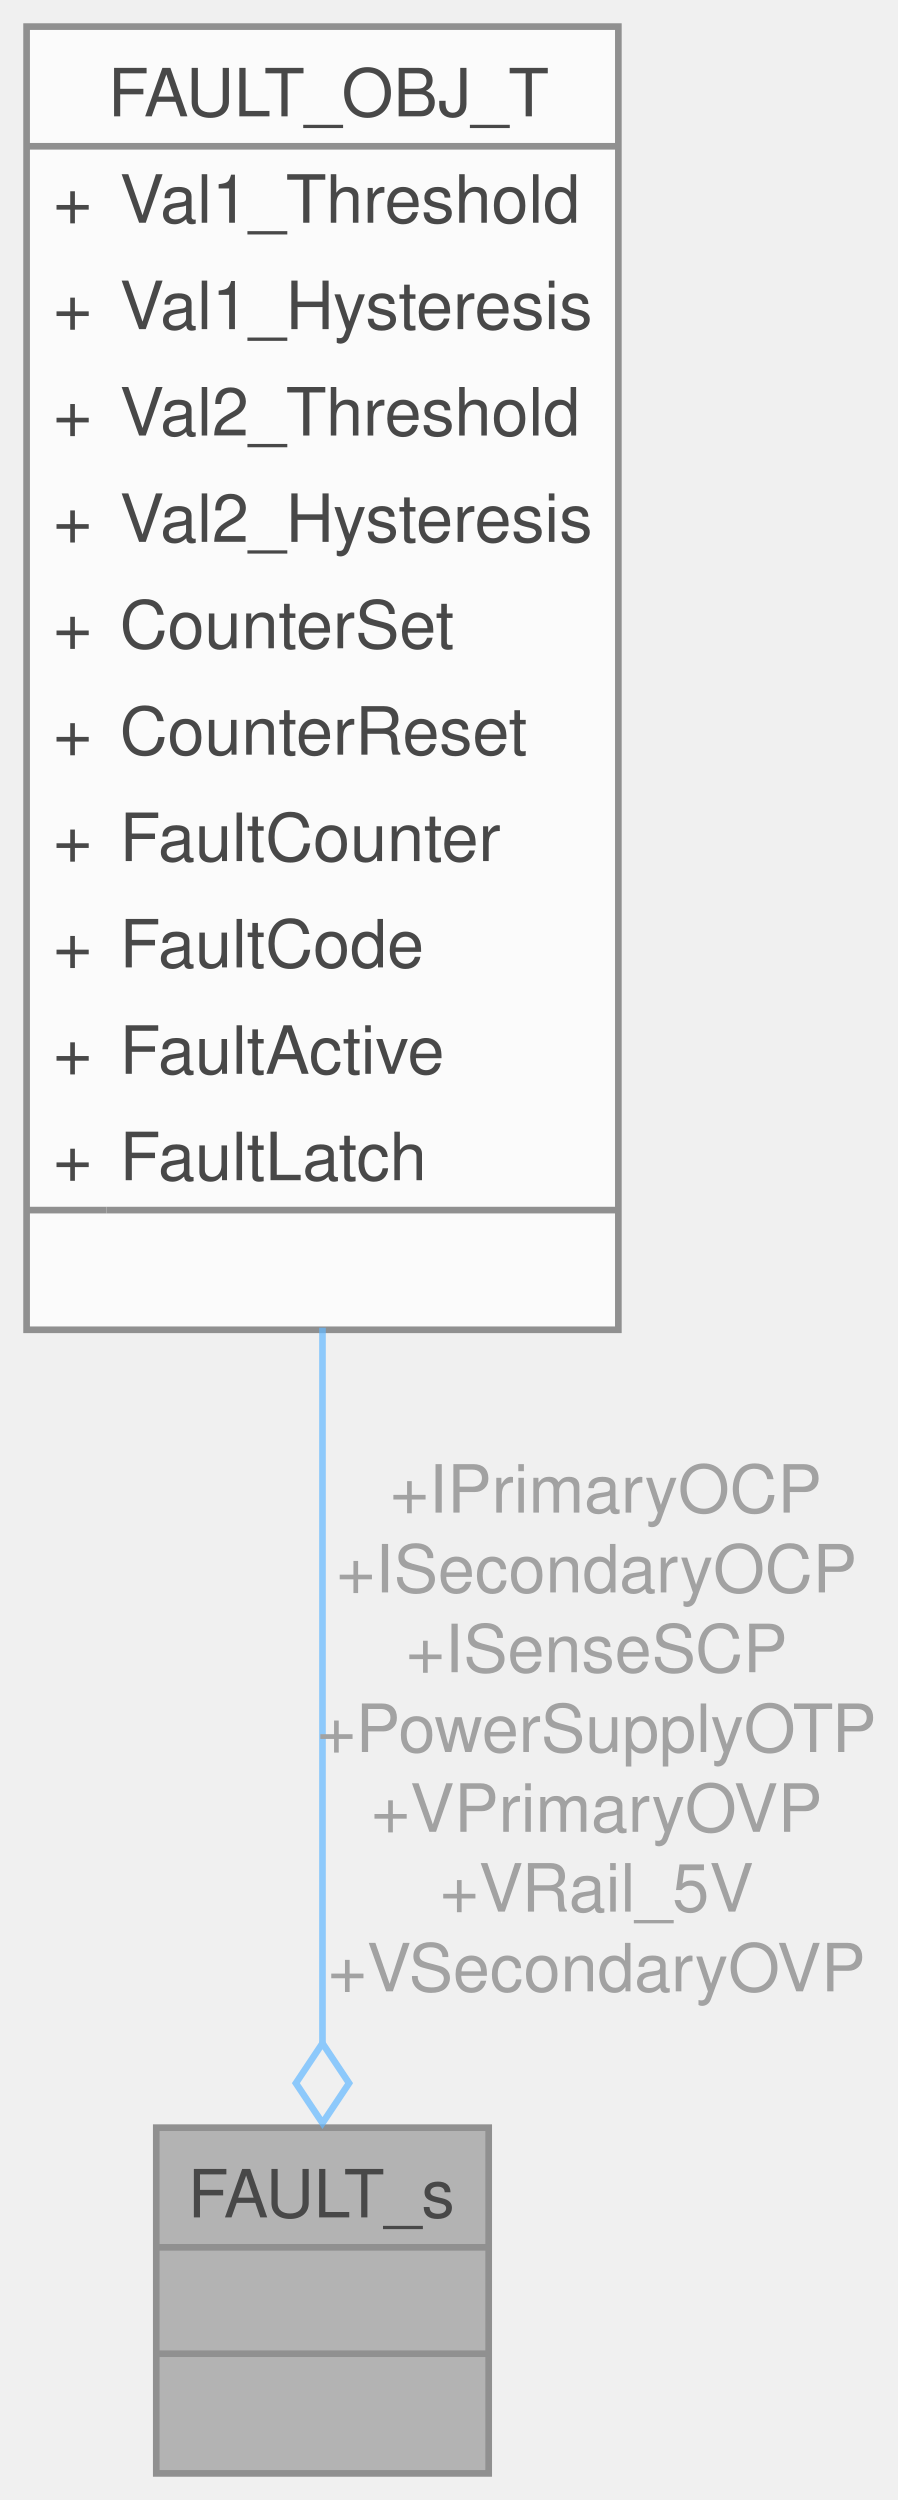
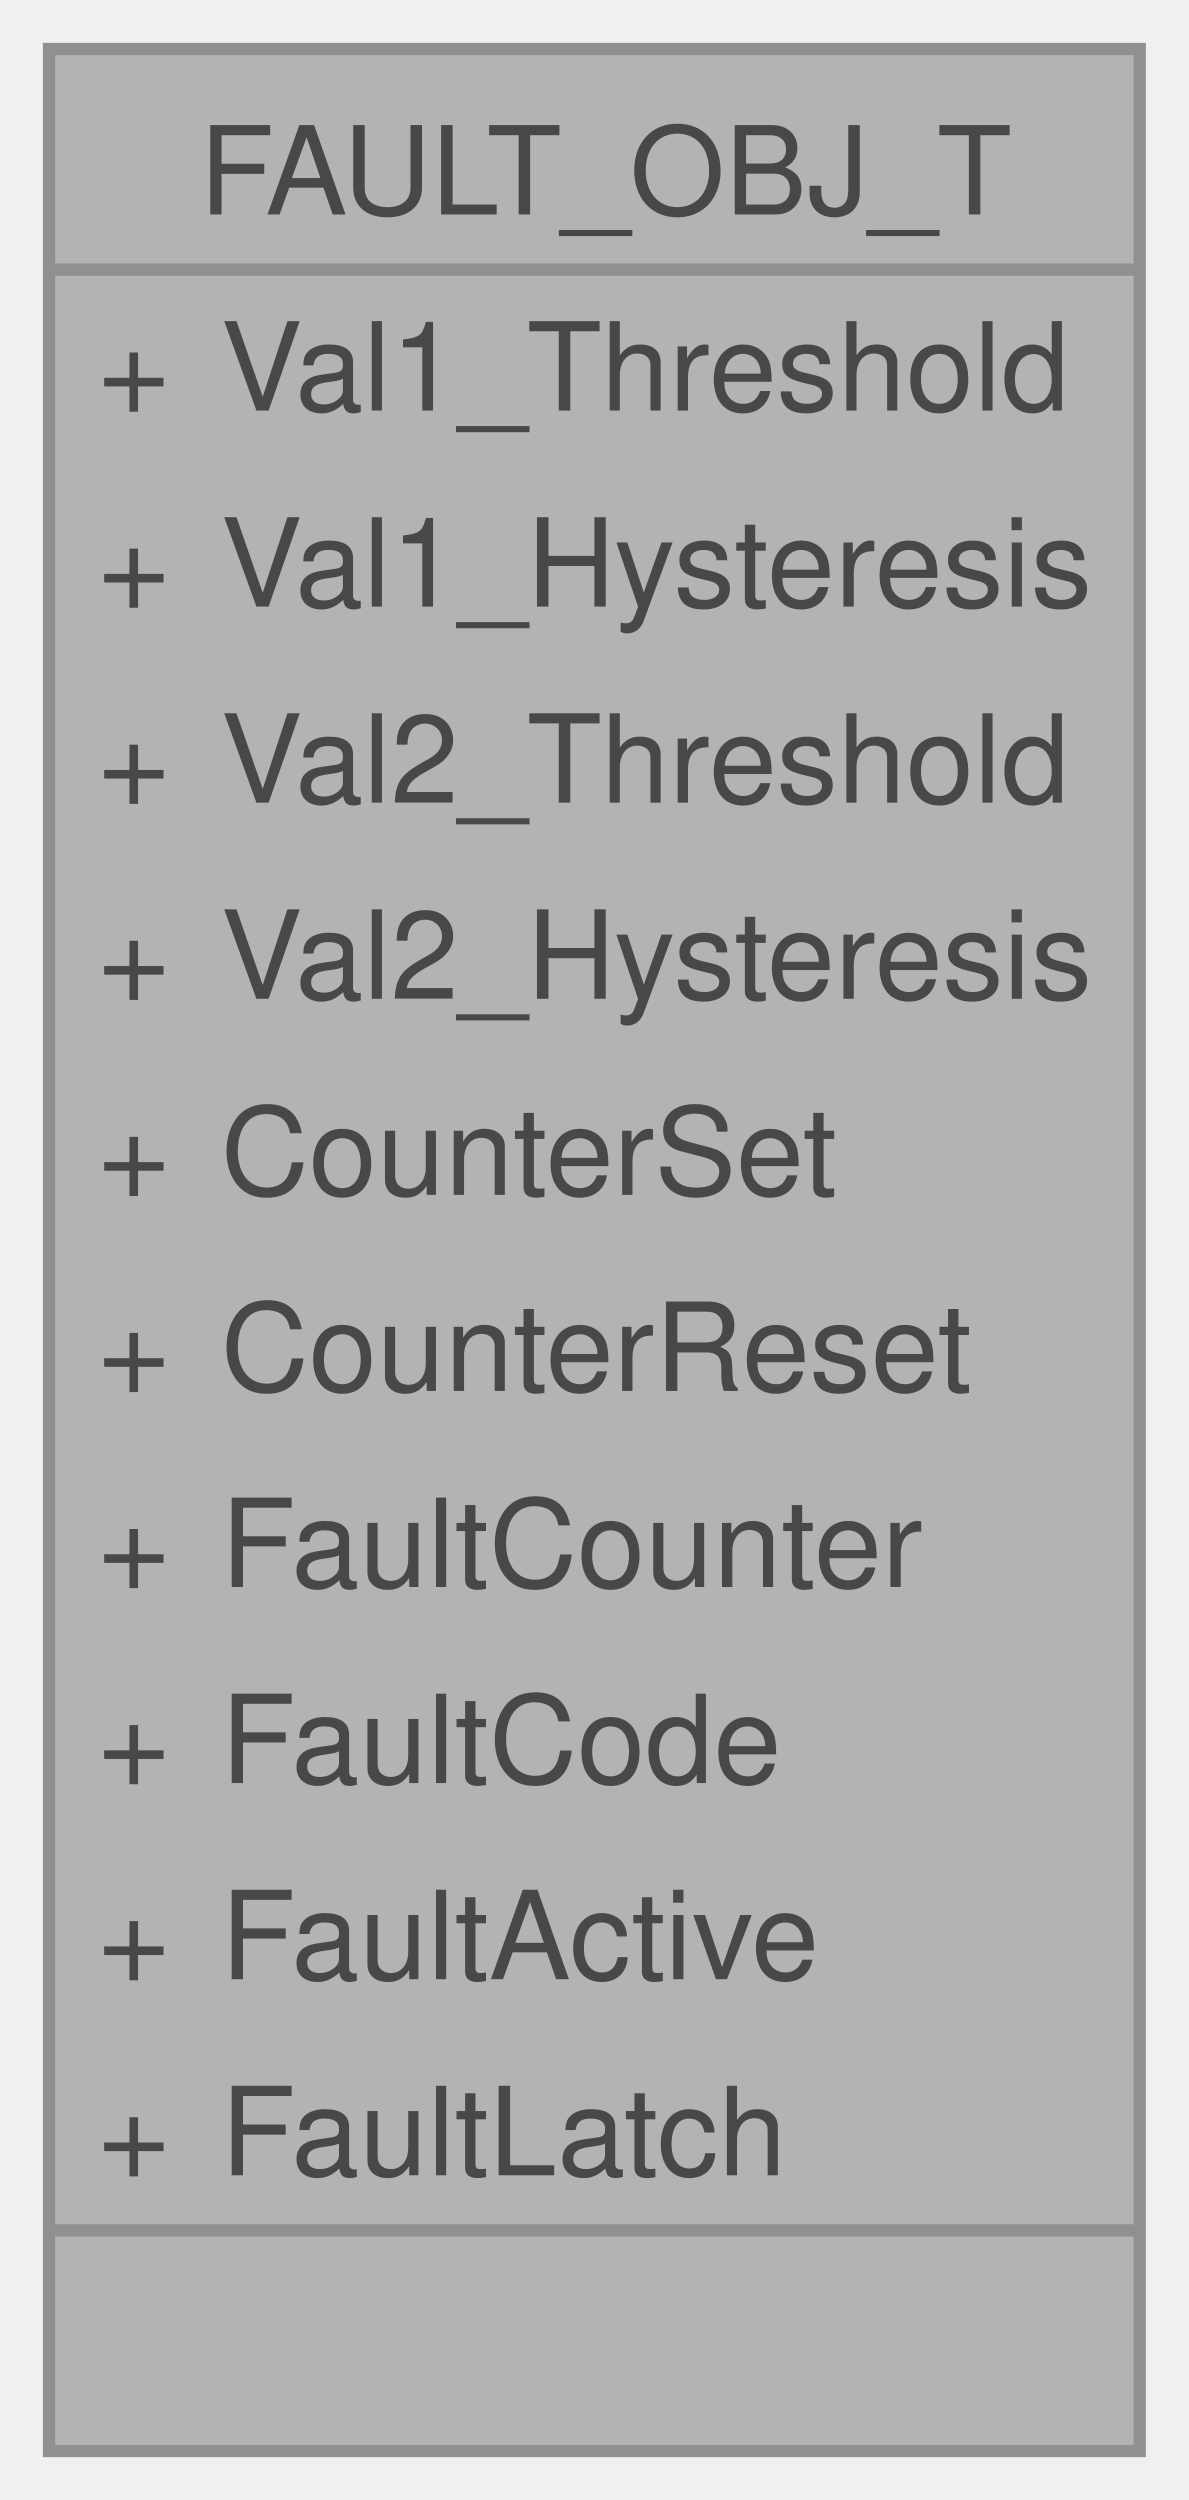
- <svg xmlns="http://www.w3.org/2000/svg" xmlns:xlink="http://www.w3.org/1999/xlink" width="135pt" height="376pt" viewBox="0.00 0.00 135.00 376.00">
+ <svg xmlns="http://www.w3.org/2000/svg" xmlns:xlink="http://www.w3.org/1999/xlink" width="97pt" height="204pt" viewBox="0.00 0.00 97.00 204.00">
  <svg id="main" version="1.1" xml:space="preserve">
    <style type="text/css">
.node, .edge {opacity: 0.7;}
.node.selected, .edge.selected {opacity: 1;}
.edge:hover path { stroke: red; }
.edge:hover polygon { stroke: red; fill: red; }
</style>
    <svg id="graph" class="graph">
-       <g id="graph0" class="graph" transform="scale(1 1) rotate(0) translate(4 372)">
+       <g id="graph0" class="graph" transform="scale(1 1) rotate(0) translate(4 200)">
        <g id="Node000001" class="node">
          <g id="a_Node000001">
-             <a xlink:title="Collection of faults to be monitored.">
-               <polygon fill="#999999" stroke="none" points="69.5,-52 19.5,-52 19.5,0 69.5,0 69.5,-52" />
-               <text text-anchor="start" x="24.25" y="-38.5" font-family="Helvetica,sans-Serif" font-size="10.00">FAULT_s</text>
-               <text text-anchor="start" x="43" y="-22.5" font-family="Helvetica,sans-Serif" font-size="10.00"> </text>
+             <a xlink:title="The Fault object data structure contains a list of elements/variables that are used to detect/check a...">
+               <polygon fill="#999999" stroke="none" points="89,-196 0,-196 0,0 89,0 89,-196" />
+               <text text-anchor="start" x="12.25" y="-182.5" font-family="Helvetica,sans-Serif" font-size="10.00">FAULT_OBJ_T</text>
+               <text text-anchor="start" x="4" y="-166.5" font-family="Helvetica,sans-Serif" font-size="10.00">+</text>
+               <text text-anchor="start" x="14" y="-166.5" font-family="Helvetica,sans-Serif" font-size="10.00">Val1_Threshold</text>
+               <text text-anchor="start" x="4" y="-150.5" font-family="Helvetica,sans-Serif" font-size="10.00">+</text>
+               <text text-anchor="start" x="14" y="-150.5" font-family="Helvetica,sans-Serif" font-size="10.00">Val1_Hysteresis</text>
+               <text text-anchor="start" x="4" y="-134.5" font-family="Helvetica,sans-Serif" font-size="10.00">+</text>
+               <text text-anchor="start" x="14" y="-134.5" font-family="Helvetica,sans-Serif" font-size="10.00">Val2_Threshold</text>
+               <text text-anchor="start" x="4" y="-118.5" font-family="Helvetica,sans-Serif" font-size="10.00">+</text>
+               <text text-anchor="start" x="14" y="-118.5" font-family="Helvetica,sans-Serif" font-size="10.00">Val2_Hysteresis</text>
+               <text text-anchor="start" x="4" y="-102.5" font-family="Helvetica,sans-Serif" font-size="10.00">+</text>
+               <text text-anchor="start" x="14" y="-102.5" font-family="Helvetica,sans-Serif" font-size="10.00">CounterSet</text>
+               <text text-anchor="start" x="4" y="-86.5" font-family="Helvetica,sans-Serif" font-size="10.00">+</text>
+               <text text-anchor="start" x="14" y="-86.5" font-family="Helvetica,sans-Serif" font-size="10.00">CounterReset</text>
+               <text text-anchor="start" x="4" y="-70.5" font-family="Helvetica,sans-Serif" font-size="10.00">+</text>
+               <text text-anchor="start" x="14" y="-70.5" font-family="Helvetica,sans-Serif" font-size="10.00">FaultCounter</text>
+               <text text-anchor="start" x="4" y="-54.5" font-family="Helvetica,sans-Serif" font-size="10.00">+</text>
+               <text text-anchor="start" x="14" y="-54.5" font-family="Helvetica,sans-Serif" font-size="10.00">FaultCode</text>
+               <text text-anchor="start" x="4" y="-38.5" font-family="Helvetica,sans-Serif" font-size="10.00">+</text>
+               <text text-anchor="start" x="14" y="-38.5" font-family="Helvetica,sans-Serif" font-size="10.00">FaultActive</text>
+               <text text-anchor="start" x="4" y="-22.5" font-family="Helvetica,sans-Serif" font-size="10.00">+</text>
+               <text text-anchor="start" x="14" y="-22.5" font-family="Helvetica,sans-Serif" font-size="10.00">FaultLatch</text>
              <text text-anchor="start" x="43" y="-6.5" font-family="Helvetica,sans-Serif" font-size="10.00"> </text>
-               <polygon fill="#666666" stroke="#666666" points="19.5,-34 19.5,-34 69.5,-34 69.5,-34 19.5,-34" />
-               <polygon fill="#666666" stroke="#666666" points="19.5,-18 19.5,-18 69.5,-18 69.5,-18 19.5,-18" />
-               <polygon fill="none" stroke="#666666" points="19.5,0 19.5,-52 69.5,-52 69.5,0 19.5,0" />
+               <polygon fill="#666666" stroke="#666666" points="0,-178 0,-178 89,-178 89,-178 0,-178" />
+               <polygon fill="#666666" stroke="#666666" points="0,-18 0,-18 12,-18 12,-18 0,-18" />
+               <polygon fill="#666666" stroke="#666666" points="12,-18 12,-18 89,-18 89,-18 12,-18" />
+               <polygon fill="none" stroke="#666666" points="0,0 0,-196 89,-196 89,0 0,0" />
            </a>
          </g>
-         </g>
-         <g id="Node000002" class="node">
-           <g id="a_Node000002">
-             <a xlink:href="a00643.html" target="_top" xlink:title="The Fault object data structure contains a list of elements/variables that are used to detect/check a...">
-               <polygon fill="white" stroke="none" points="89,-368 0,-368 0,-172 89,-172 89,-368" />
-               <text text-anchor="start" x="12.25" y="-354.5" font-family="Helvetica,sans-Serif" font-size="10.00">FAULT_OBJ_T</text>
-               <text text-anchor="start" x="4" y="-338.5" font-family="Helvetica,sans-Serif" font-size="10.00">+</text>
-               <text text-anchor="start" x="14" y="-338.5" font-family="Helvetica,sans-Serif" font-size="10.00">Val1_Threshold</text>
-               <text text-anchor="start" x="4" y="-322.5" font-family="Helvetica,sans-Serif" font-size="10.00">+</text>
-               <text text-anchor="start" x="14" y="-322.5" font-family="Helvetica,sans-Serif" font-size="10.00">Val1_Hysteresis</text>
-               <text text-anchor="start" x="4" y="-306.5" font-family="Helvetica,sans-Serif" font-size="10.00">+</text>
-               <text text-anchor="start" x="14" y="-306.5" font-family="Helvetica,sans-Serif" font-size="10.00">Val2_Threshold</text>
-               <text text-anchor="start" x="4" y="-290.5" font-family="Helvetica,sans-Serif" font-size="10.00">+</text>
-               <text text-anchor="start" x="14" y="-290.5" font-family="Helvetica,sans-Serif" font-size="10.00">Val2_Hysteresis</text>
-               <text text-anchor="start" x="4" y="-274.5" font-family="Helvetica,sans-Serif" font-size="10.00">+</text>
-               <text text-anchor="start" x="14" y="-274.5" font-family="Helvetica,sans-Serif" font-size="10.00">CounterSet</text>
-               <text text-anchor="start" x="4" y="-258.5" font-family="Helvetica,sans-Serif" font-size="10.00">+</text>
-               <text text-anchor="start" x="14" y="-258.5" font-family="Helvetica,sans-Serif" font-size="10.00">CounterReset</text>
-               <text text-anchor="start" x="4" y="-242.5" font-family="Helvetica,sans-Serif" font-size="10.00">+</text>
-               <text text-anchor="start" x="14" y="-242.5" font-family="Helvetica,sans-Serif" font-size="10.00">FaultCounter</text>
-               <text text-anchor="start" x="4" y="-226.5" font-family="Helvetica,sans-Serif" font-size="10.00">+</text>
-               <text text-anchor="start" x="14" y="-226.5" font-family="Helvetica,sans-Serif" font-size="10.00">FaultCode</text>
-               <text text-anchor="start" x="4" y="-210.5" font-family="Helvetica,sans-Serif" font-size="10.00">+</text>
-               <text text-anchor="start" x="14" y="-210.5" font-family="Helvetica,sans-Serif" font-size="10.00">FaultActive</text>
-               <text text-anchor="start" x="4" y="-194.5" font-family="Helvetica,sans-Serif" font-size="10.00">+</text>
-               <text text-anchor="start" x="14" y="-194.5" font-family="Helvetica,sans-Serif" font-size="10.00">FaultLatch</text>
-               <text text-anchor="start" x="43" y="-178.5" font-family="Helvetica,sans-Serif" font-size="10.00"> </text>
-               <polygon fill="#666666" stroke="#666666" points="0,-350 0,-350 89,-350 89,-350 0,-350" />
-               <polygon fill="#666666" stroke="#666666" points="0,-190 0,-190 12,-190 12,-190 0,-190" />
-               <polygon fill="#666666" stroke="#666666" points="12,-190 12,-190 89,-190 89,-190 12,-190" />
-               <polygon fill="none" stroke="#666666" points="0,-172 0,-368 89,-368 89,-172 0,-172" />
-             </a>
-           </g>
-         </g>
-         <g id="edge1_Node000001_Node000002" class="edge">
-           <g id="a_edge1_Node000001_Node000002">
-             <a xlink:title=" ">
-               <path fill="none" stroke="#63b8ff" d="M44.5,-172.31C44.5,-134.47 44.5,-93.31 44.5,-64.49" />
-               <polygon fill="none" stroke="#63b8ff" points="44.5,-64.69 40.5,-58.69 44.5,-52.69 48.5,-58.69 44.5,-64.69" />
-             </a>
-           </g>
-           <text text-anchor="middle" x="85.75" y="-144.5" font-family="Helvetica,sans-Serif" font-size="10.00" fill="grey"> +IPrimaryOCP</text>
-           <text text-anchor="middle" x="85.75" y="-132.5" font-family="Helvetica,sans-Serif" font-size="10.00" fill="grey">+ISecondaryOCP</text>
-           <text text-anchor="middle" x="85.75" y="-120.5" font-family="Helvetica,sans-Serif" font-size="10.00" fill="grey">+ISenseSCP</text>
-           <text text-anchor="middle" x="85.75" y="-108.5" font-family="Helvetica,sans-Serif" font-size="10.00" fill="grey">+PowerSupplyOTP</text>
-           <text text-anchor="middle" x="85.75" y="-96.5" font-family="Helvetica,sans-Serif" font-size="10.00" fill="grey">+VPrimaryOVP</text>
-           <text text-anchor="middle" x="85.75" y="-84.5" font-family="Helvetica,sans-Serif" font-size="10.00" fill="grey">+VRail_5V</text>
-           <text text-anchor="middle" x="85.75" y="-72.5" font-family="Helvetica,sans-Serif" font-size="10.00" fill="grey">+VSecondaryOVP</text>
        </g>
      </g>
    </svg>
  </svg>
  <style type="text/css">

[data-mouse-over-selected='false'] { opacity: 0.7; }
[data-mouse-over-selected='true']  { opacity: 1.0; }

</style>
</svg>
